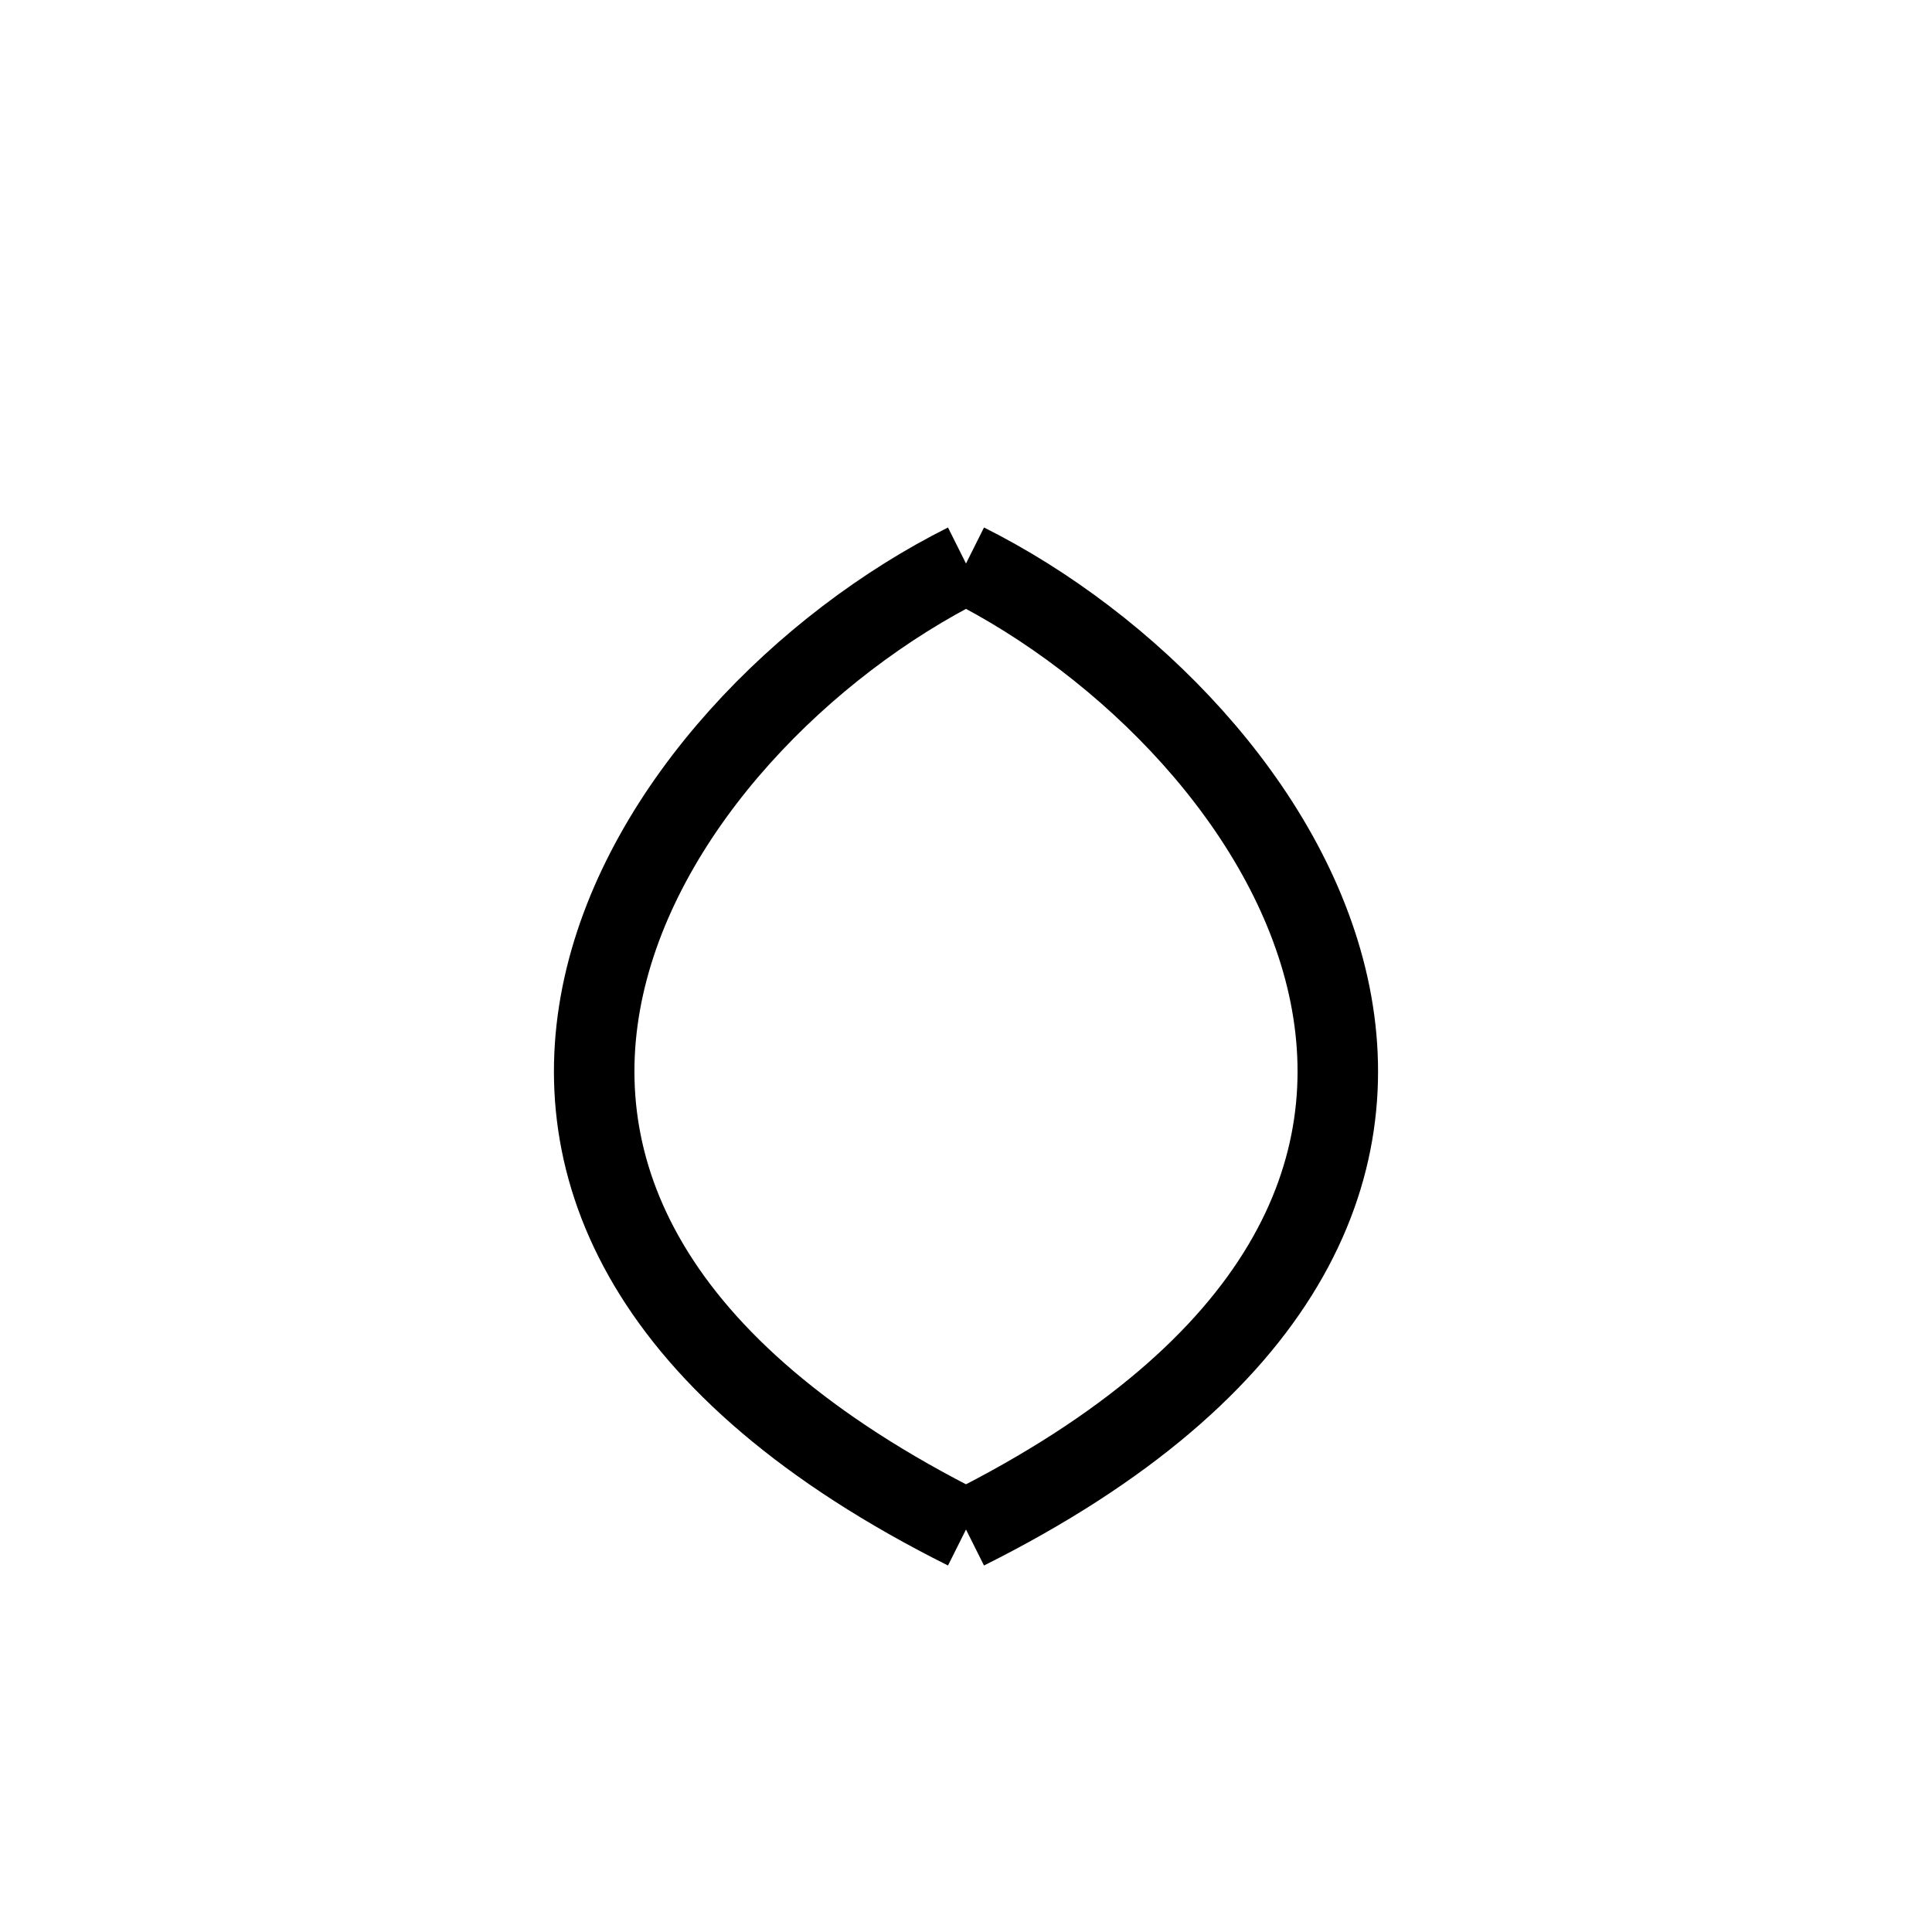
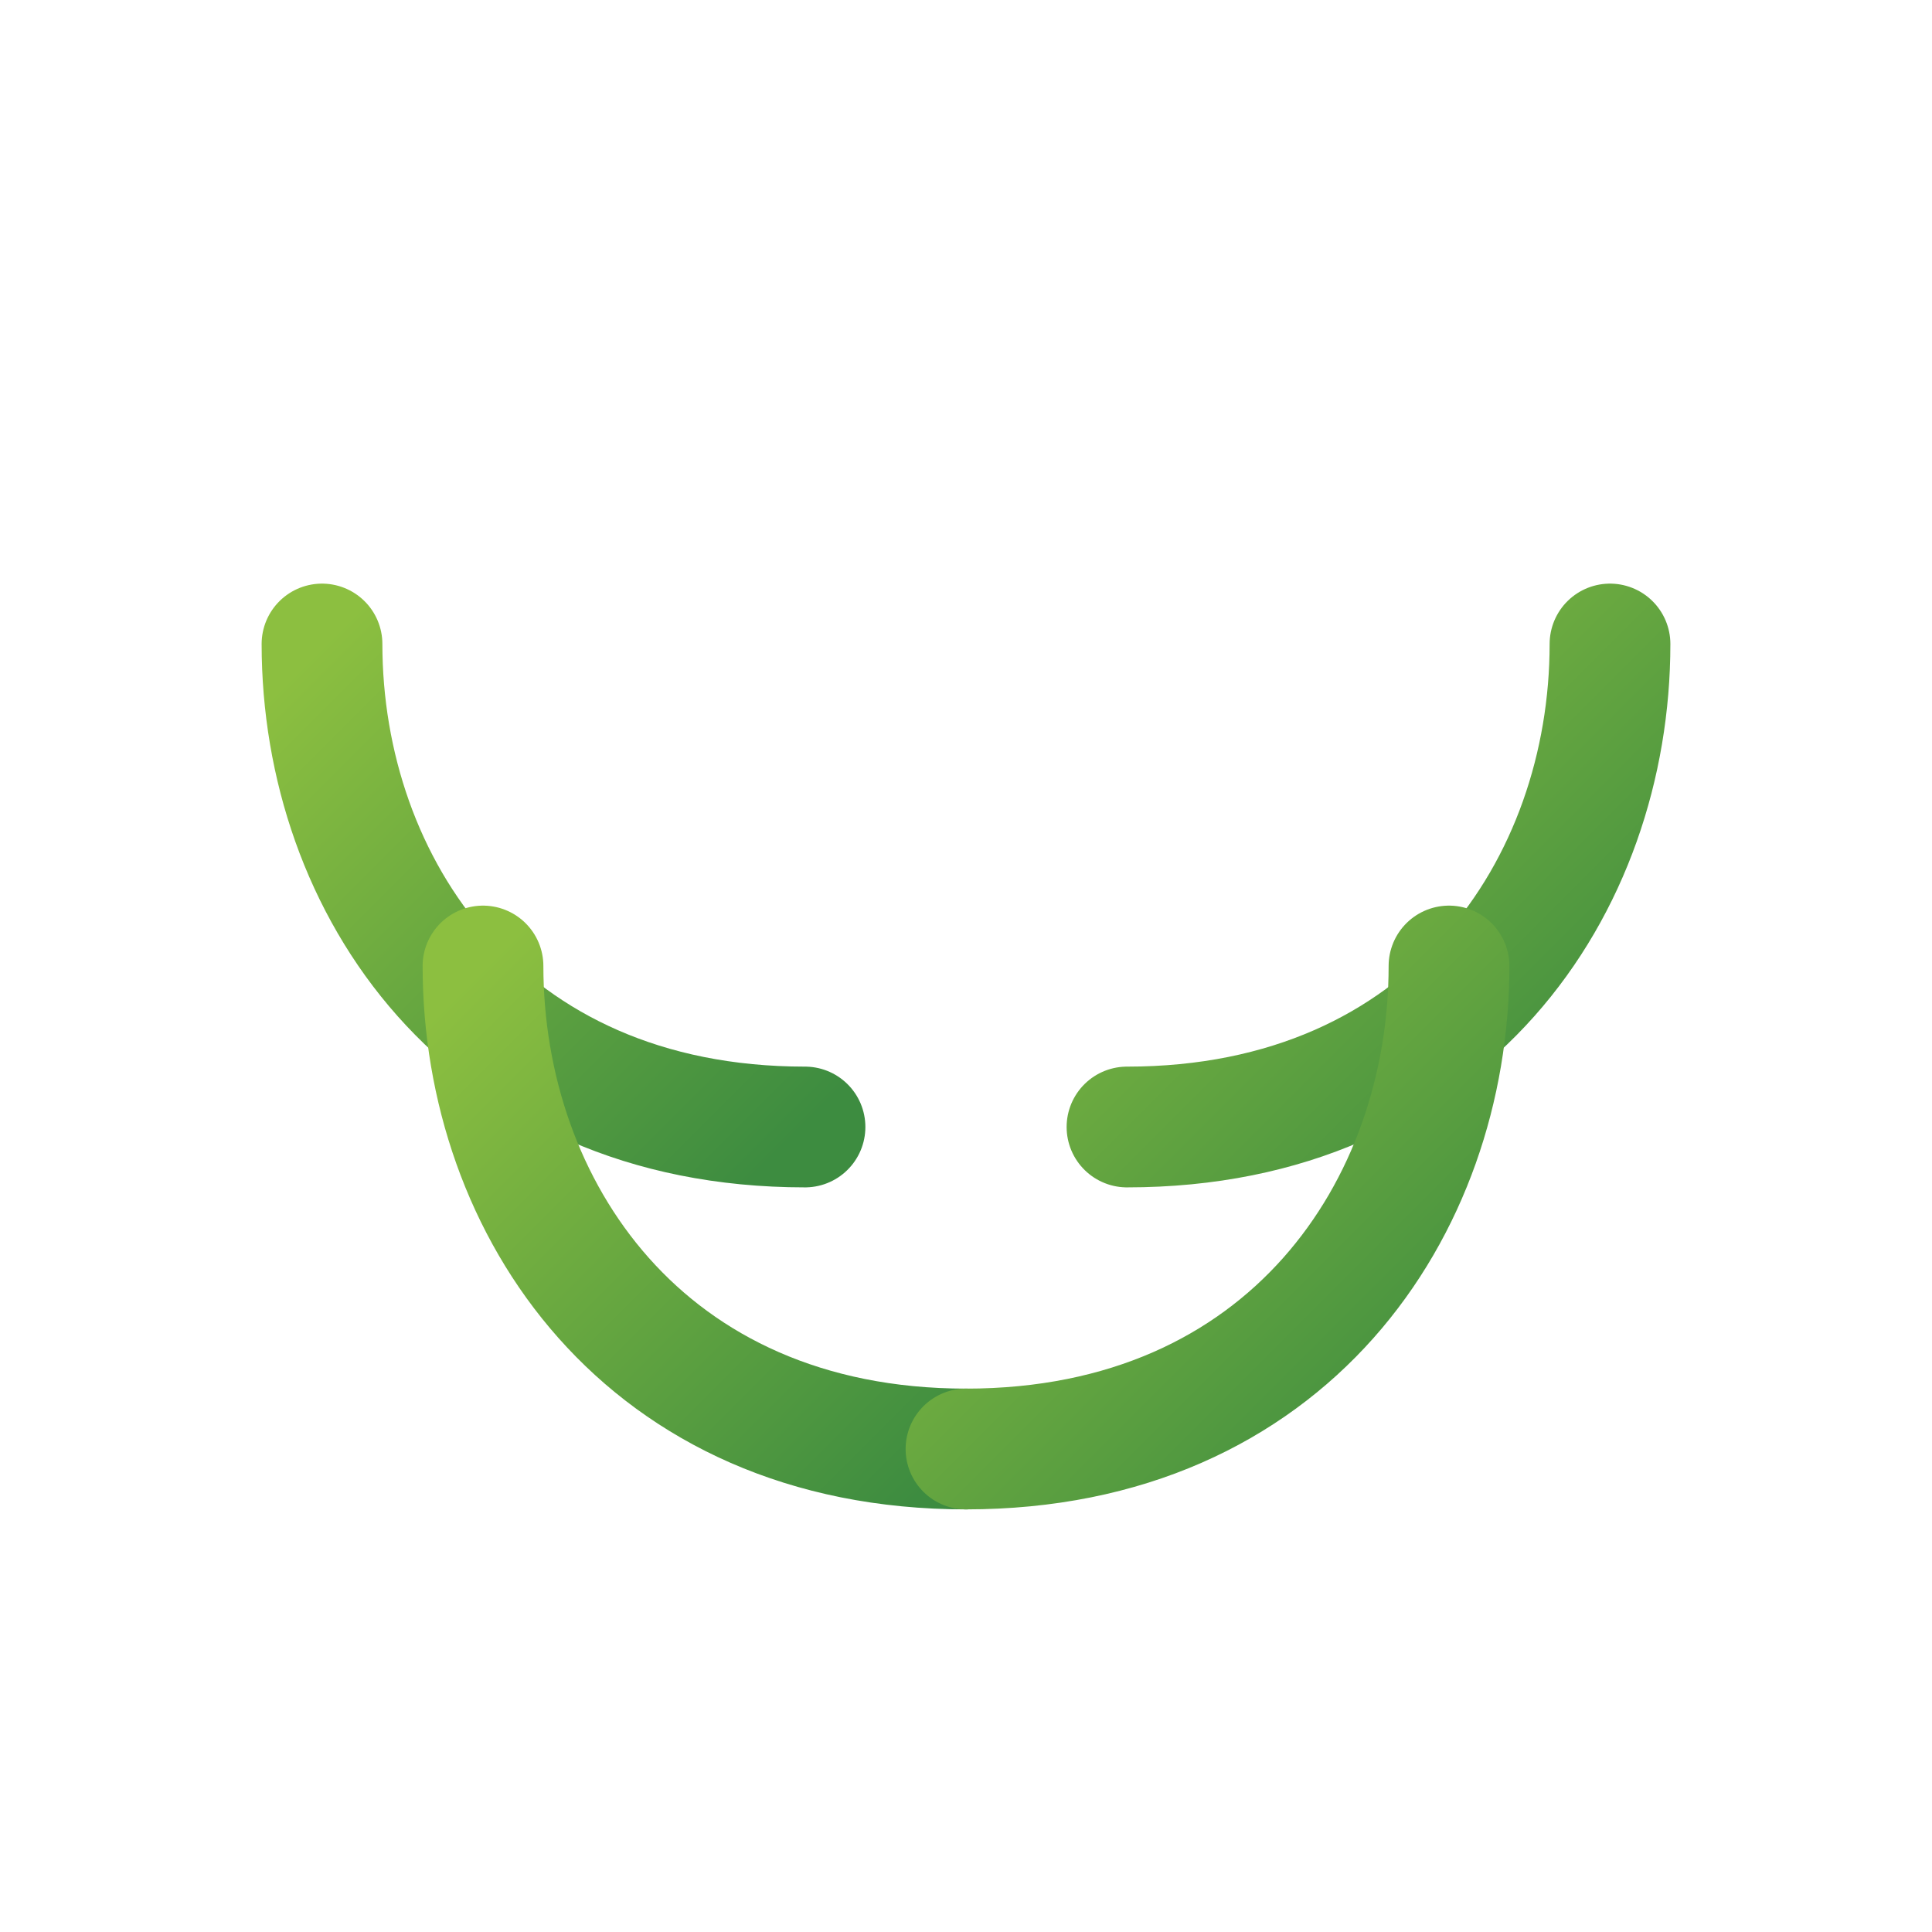
- <svg xmlns="http://www.w3.org/2000/svg" viewBox="0 0 24 24" fill="none" stroke="currentColor" strokeWidth="1.5" strokeLinecap="round" strokeLinejoin="round">
+ <svg xmlns="http://www.w3.org/2000/svg" viewBox="0 0 24 24" fill="none" stroke="currentColor" stroke-width="1.5" stroke-linecap="round" stroke-linejoin="round" width="512" height="512">
  <defs>
    <linearGradient id="leafGradient" x1="0%" y1="0%" x2="100%" y2="100%">
-       <stop offset="0%" stopColor="#8cbf40" />
-       <stop offset="100%" stopColor="#3d8c40" />
+       <stop offset="0%" stop-color="#8cbf40" />
+       <stop offset="100%" stop-color="#3d8c40" />
    </linearGradient>
  </defs>
-   <path d="M12 2v20" stroke="url(#leafGradient)" strokeWidth="2" />
-   <path d="M12 7c4 2 8 8 0 12" stroke="url(#leafGradient)" strokeWidth="2" />
-   <path d="M12 7c-4 2 -8 8 0 12" stroke="url(#leafGradient)" strokeWidth="2" />
+   <path d="M12 22V8" stroke="url(#leafGradient)" />
+   <path d="M12 8c4--1 6-4 6-8" stroke="url(#leafGradient)" />
+   <path d="M10 14c-4 0-6-3-6-6" stroke="url(#leafGradient)" />
+   <path d="M14 14c4 0 6-3 6-6" stroke="url(#leafGradient)" />
+   <path d="M12 18c-4 0-6-3-6-6" stroke="url(#leafGradient)" />
+   <path d="M12 18c4 0 6-3 6-6" stroke="url(#leafGradient)" />
</svg>
